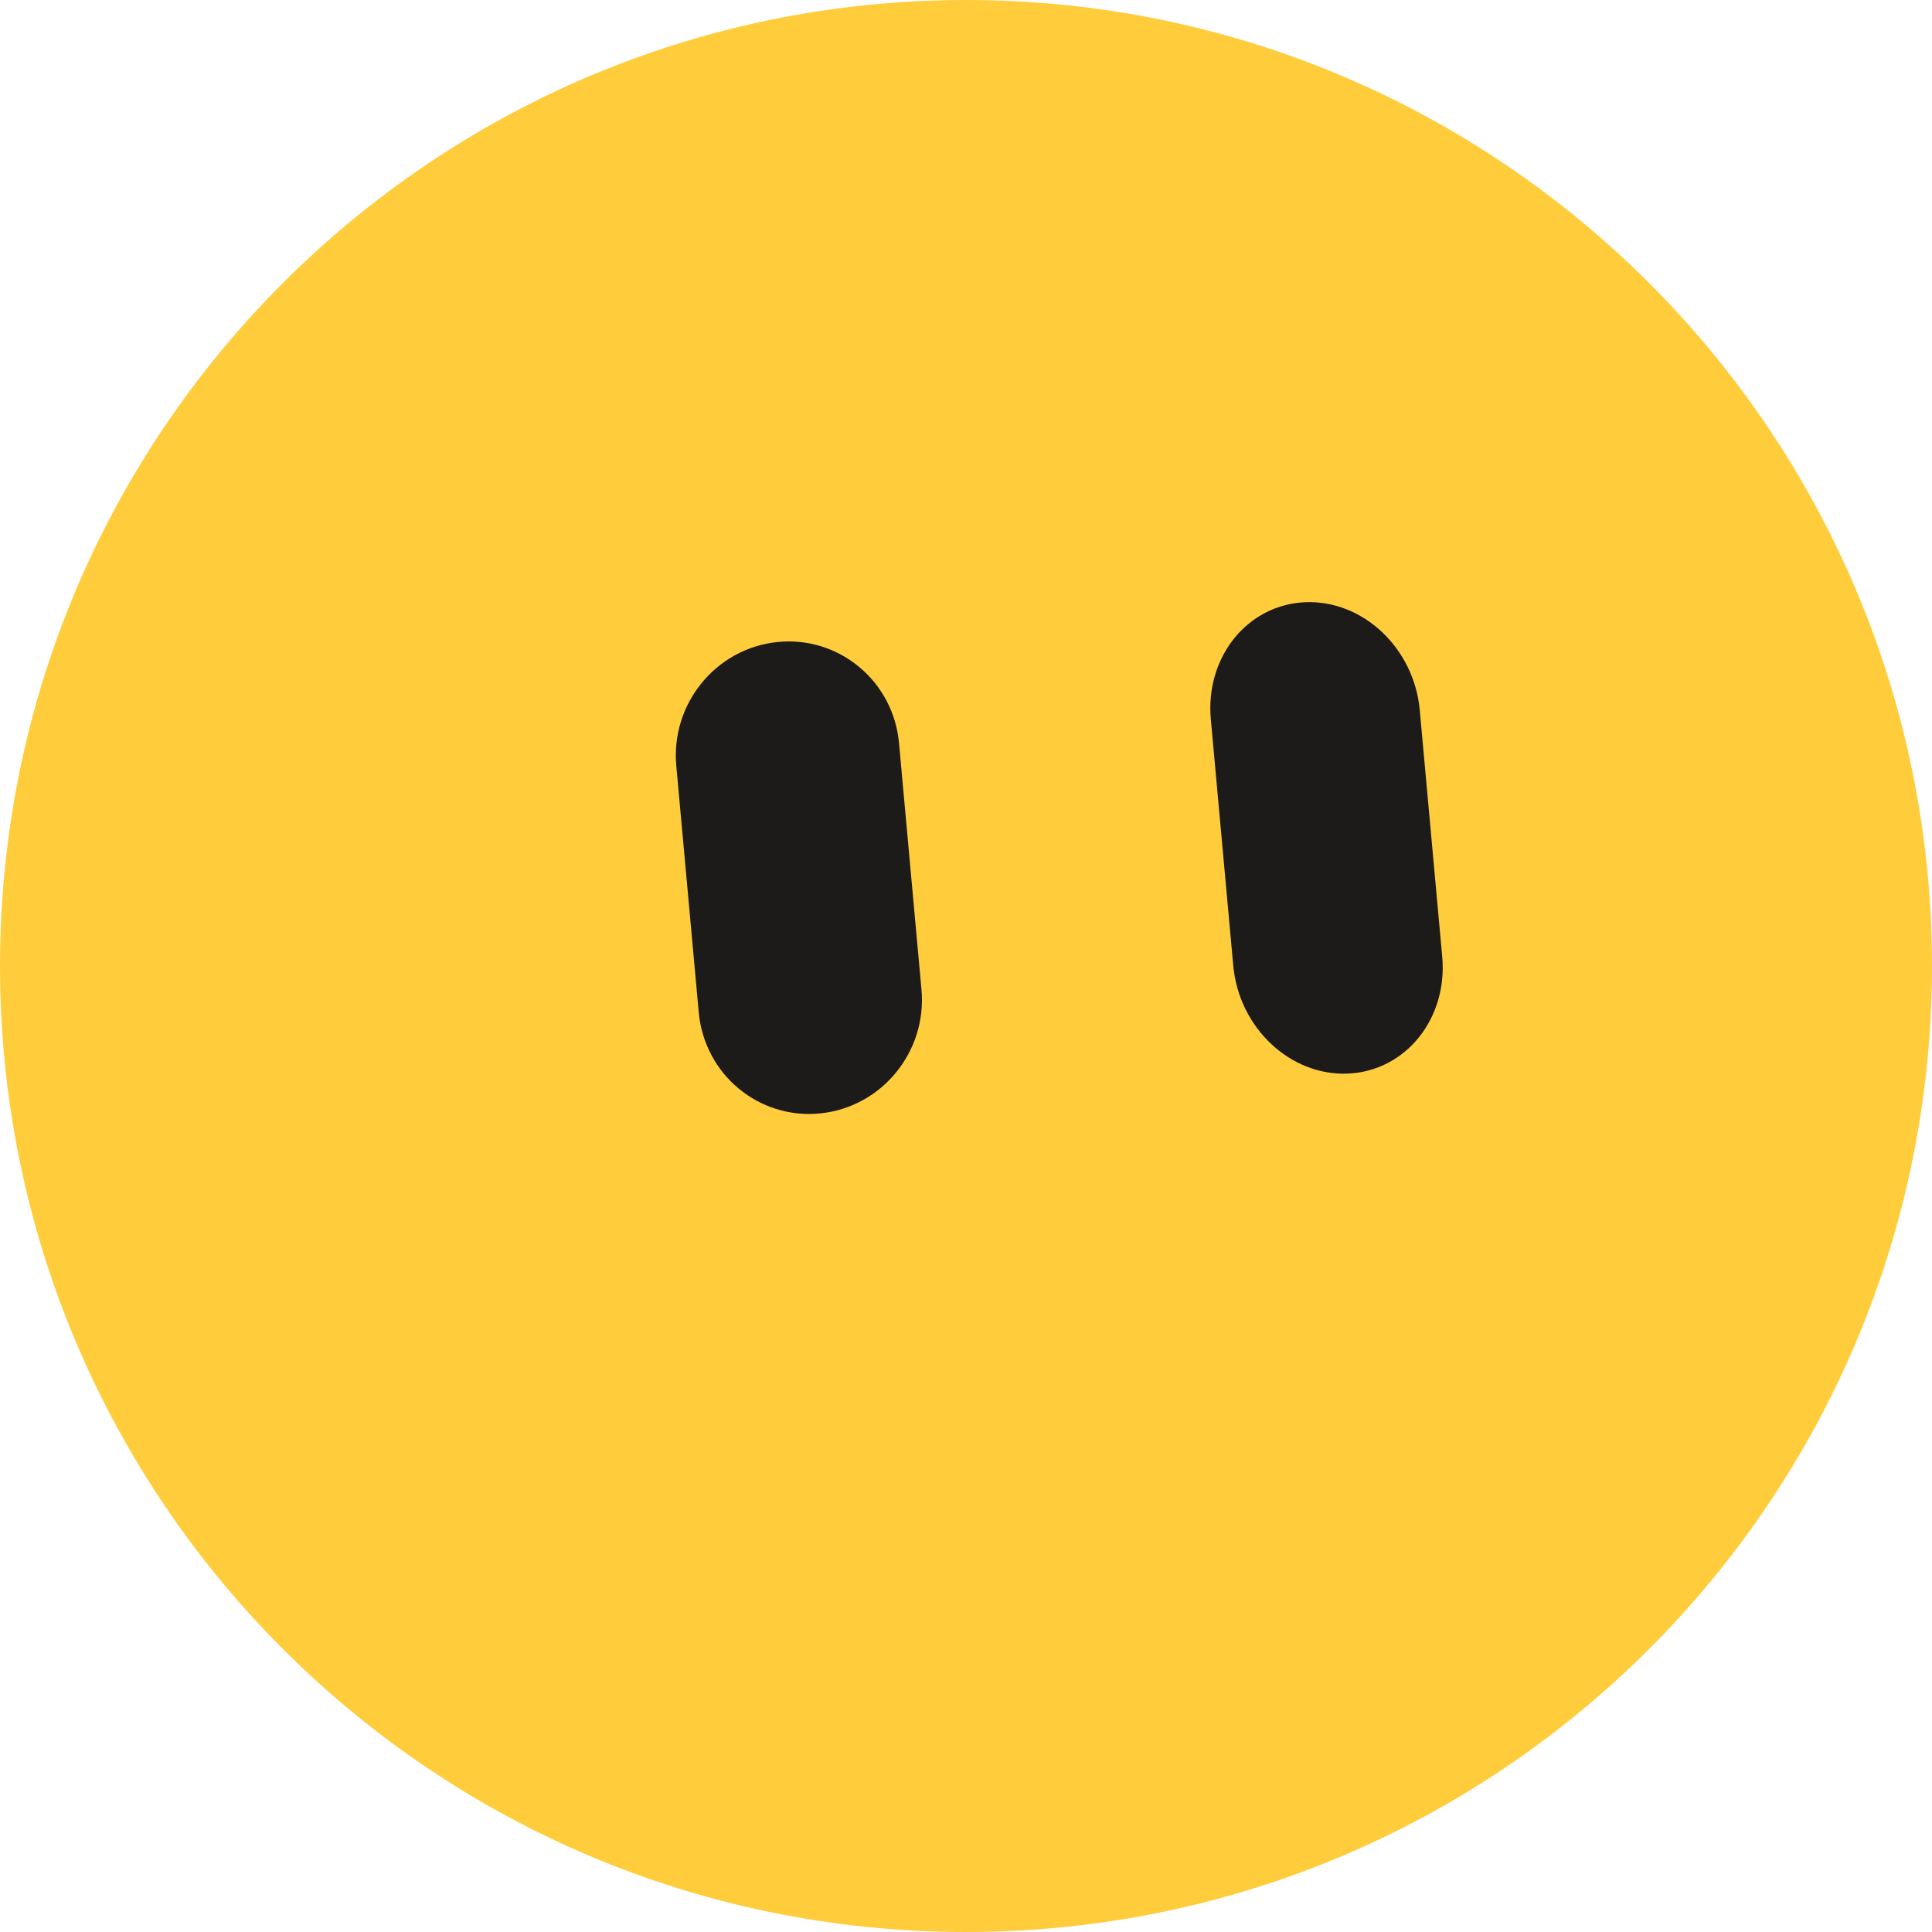
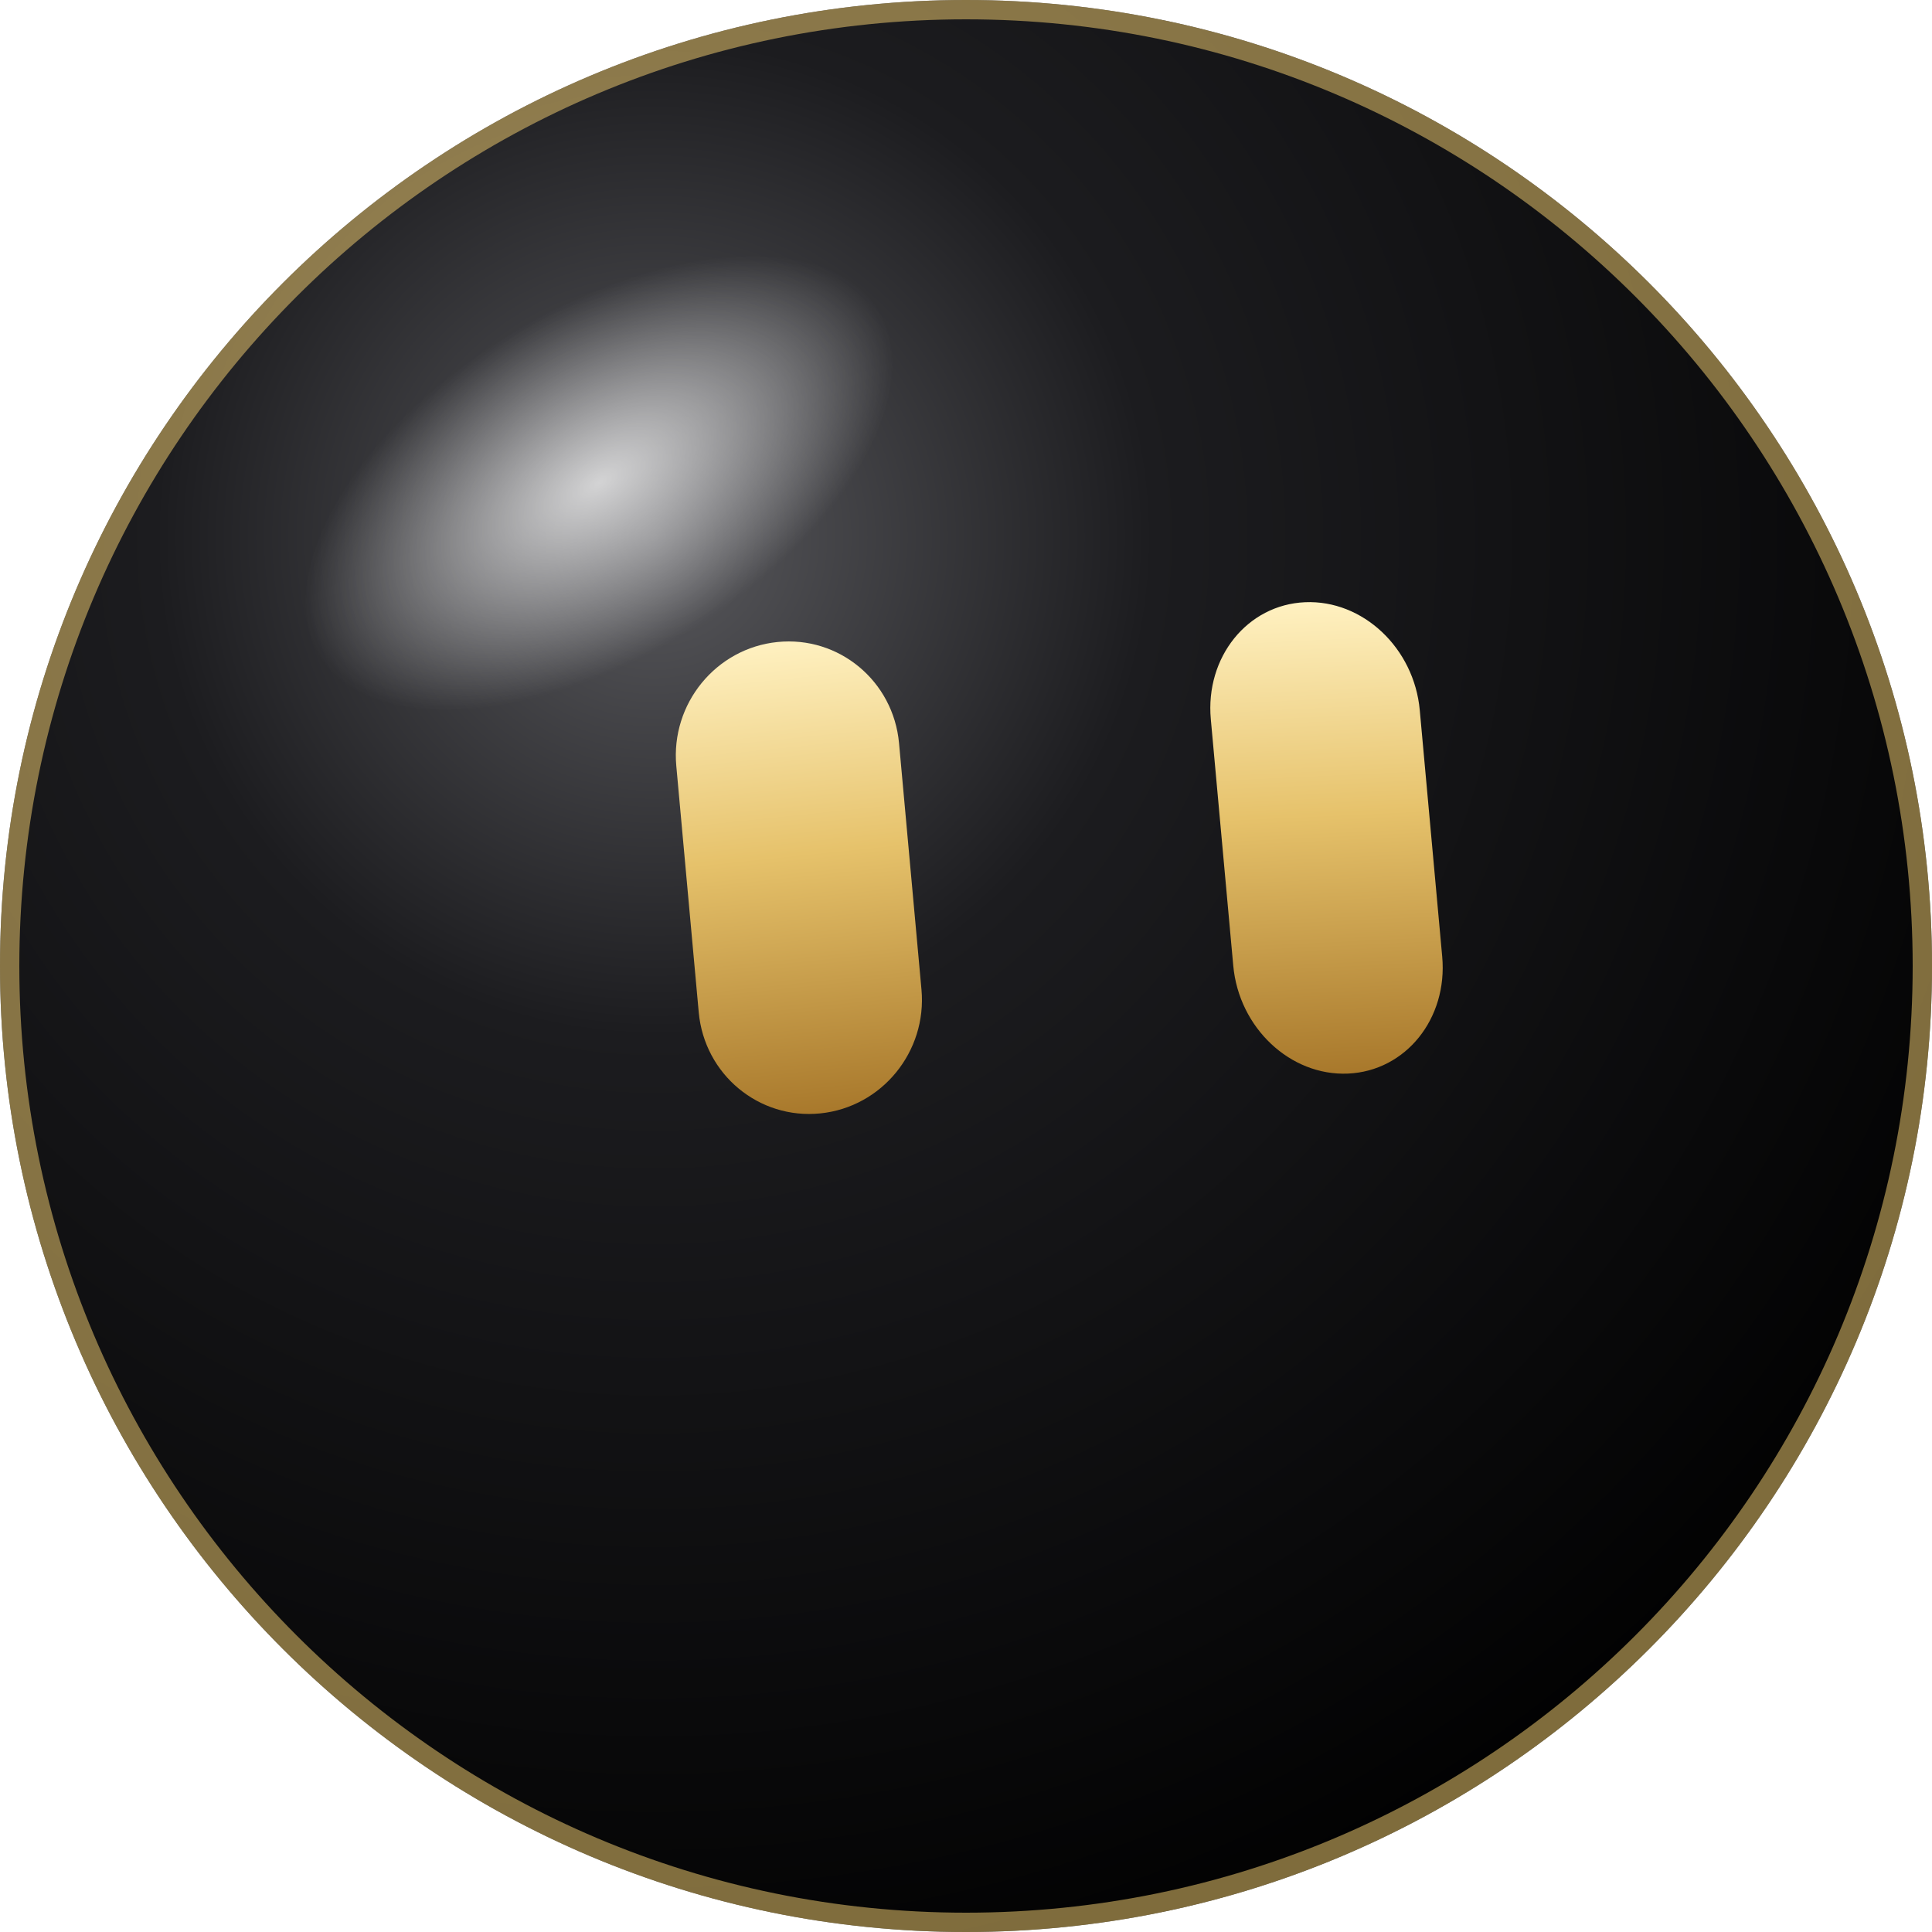
<svg xmlns="http://www.w3.org/2000/svg" viewBox="-100 -100 200 200">
-   <circle r="100" fill="#ffcd3c" />
-   <path d="M-10.5 -11.5a10.5 10.5 0 0 1 21 0v23a10.5 10.5 0 0 1 -21 0z" transform="matrix(1.098 -0.112 0.101 1.109 -17.3 -9.14)" fill="#1c1b19" />
-   <path d="M-10.5 -11.5a10.5 10.5 0 0 1 21 0v23a10.5 10.5 0 0 1 -21 0z" transform="matrix(1.030 -0.045 0.101 1.109 37.32 -13.26)" fill="#1c1b19" />
+   <defs>
+     <radialGradient id="mark-obsidian" cx="0.34" cy="0.28" r="0.8">
+       <stop offset="0" stop-color="#5a5a5e" />
+       <stop offset="0.32" stop-color="#1c1c1f" />
+       <stop offset="1" stop-color="#000000" />
+     </radialGradient>
+     <linearGradient id="mark-gold" x1="0" y1="0" x2="0" y2="1">
+       <stop offset="0" stop-color="#fff1c1" />
+       <stop offset="0.45" stop-color="#e6c26b" />
+       <stop offset="1" stop-color="#a8782b" />
+     </linearGradient>
+     <radialGradient id="mark-shine" cx="0.5" cy="0.5" r="0.5">
+       <stop offset="0" stop-color="#fff" stop-opacity="0.75" />
+       <stop offset="1" stop-color="#fff" stop-opacity="0" />
+     </radialGradient>
+   </defs>
+   <circle r="100" fill="url(#mark-obsidian)" />
+   <path d="M-10.5 -11.5a10.5 10.5 0 0 1 21 0v23a10.5 10.5 0 0 1 -21 0z" transform="matrix(1.098 -0.112 0.101 1.109 -17.3 -9.14)" fill="url(#mark-gold)" />
+   <path d="M-10.5 -11.5a10.5 10.5 0 0 1 21 0v23a10.5 10.5 0 0 1 -21 0z" transform="matrix(1.030 -0.045 0.101 1.109 37.32 -13.26)" fill="url(#mark-gold)" />
+   <ellipse cx="-38" cy="-50" rx="34" ry="18" transform="rotate(-32 -38 -50)" fill="url(#mark-shine)" />
+   <circle r="99.0" fill="none" stroke="#e6c26b" stroke-opacity="0.55" stroke-width="2.0" />
</svg>
